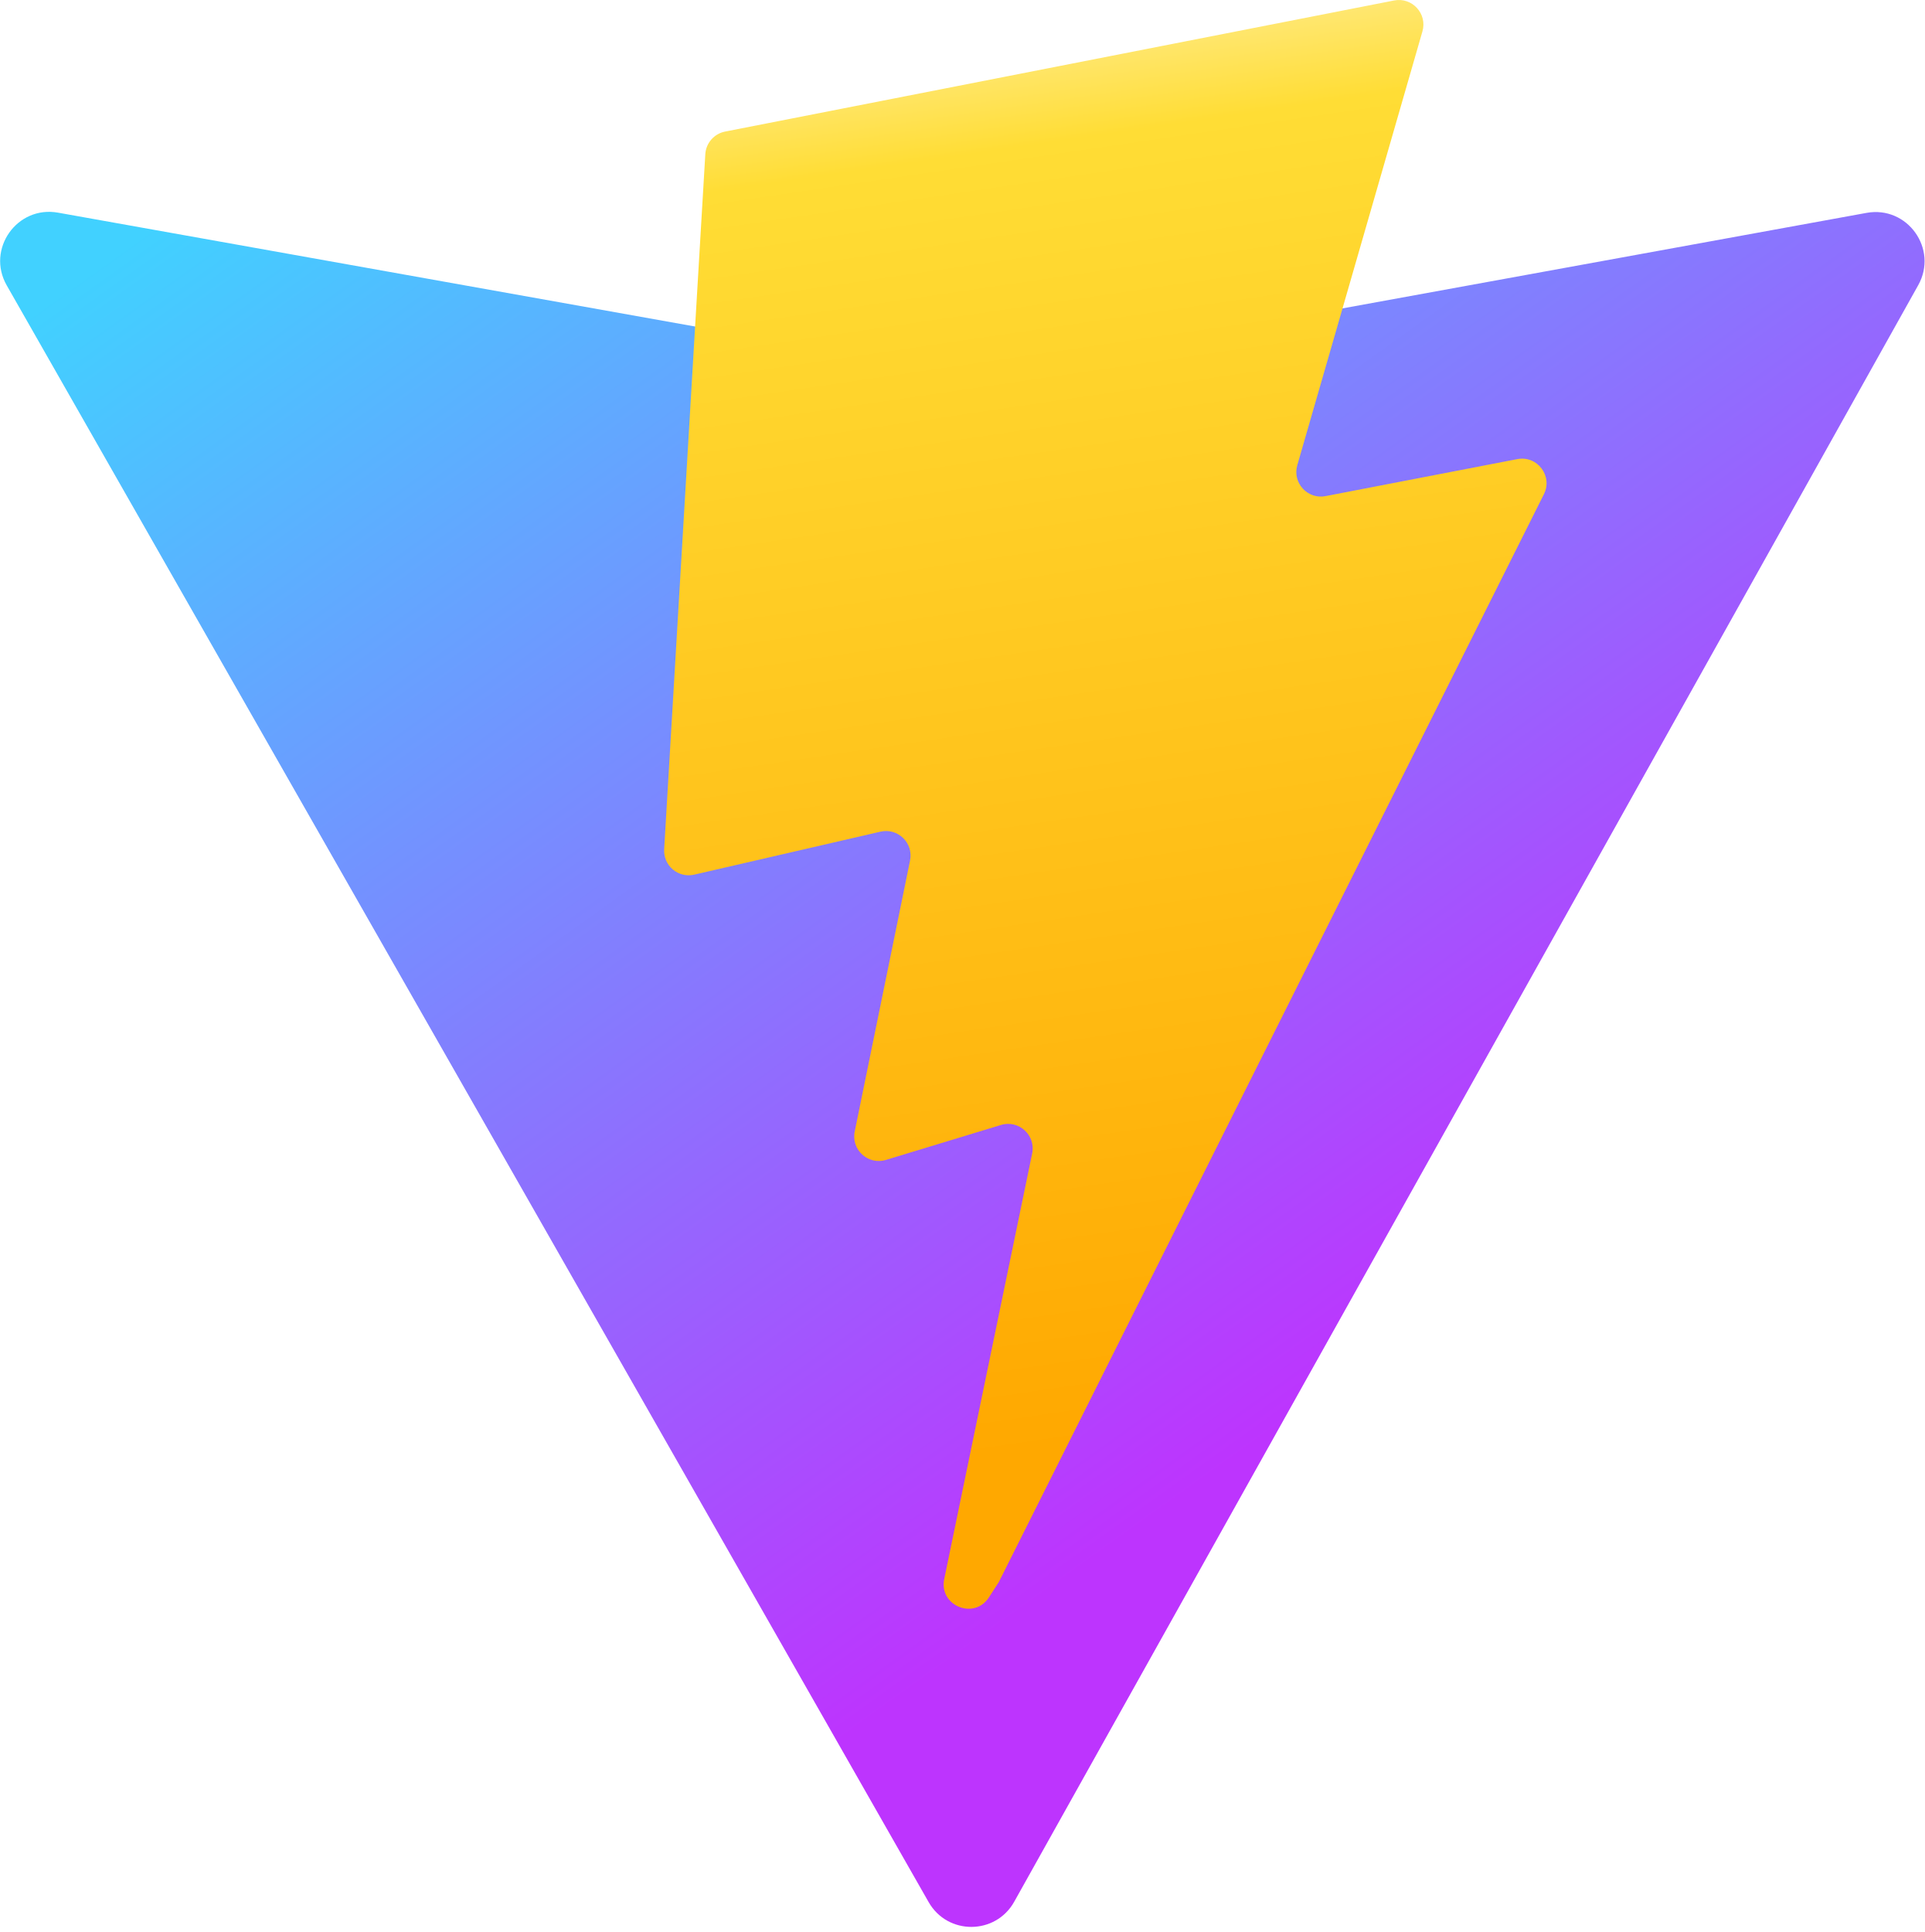
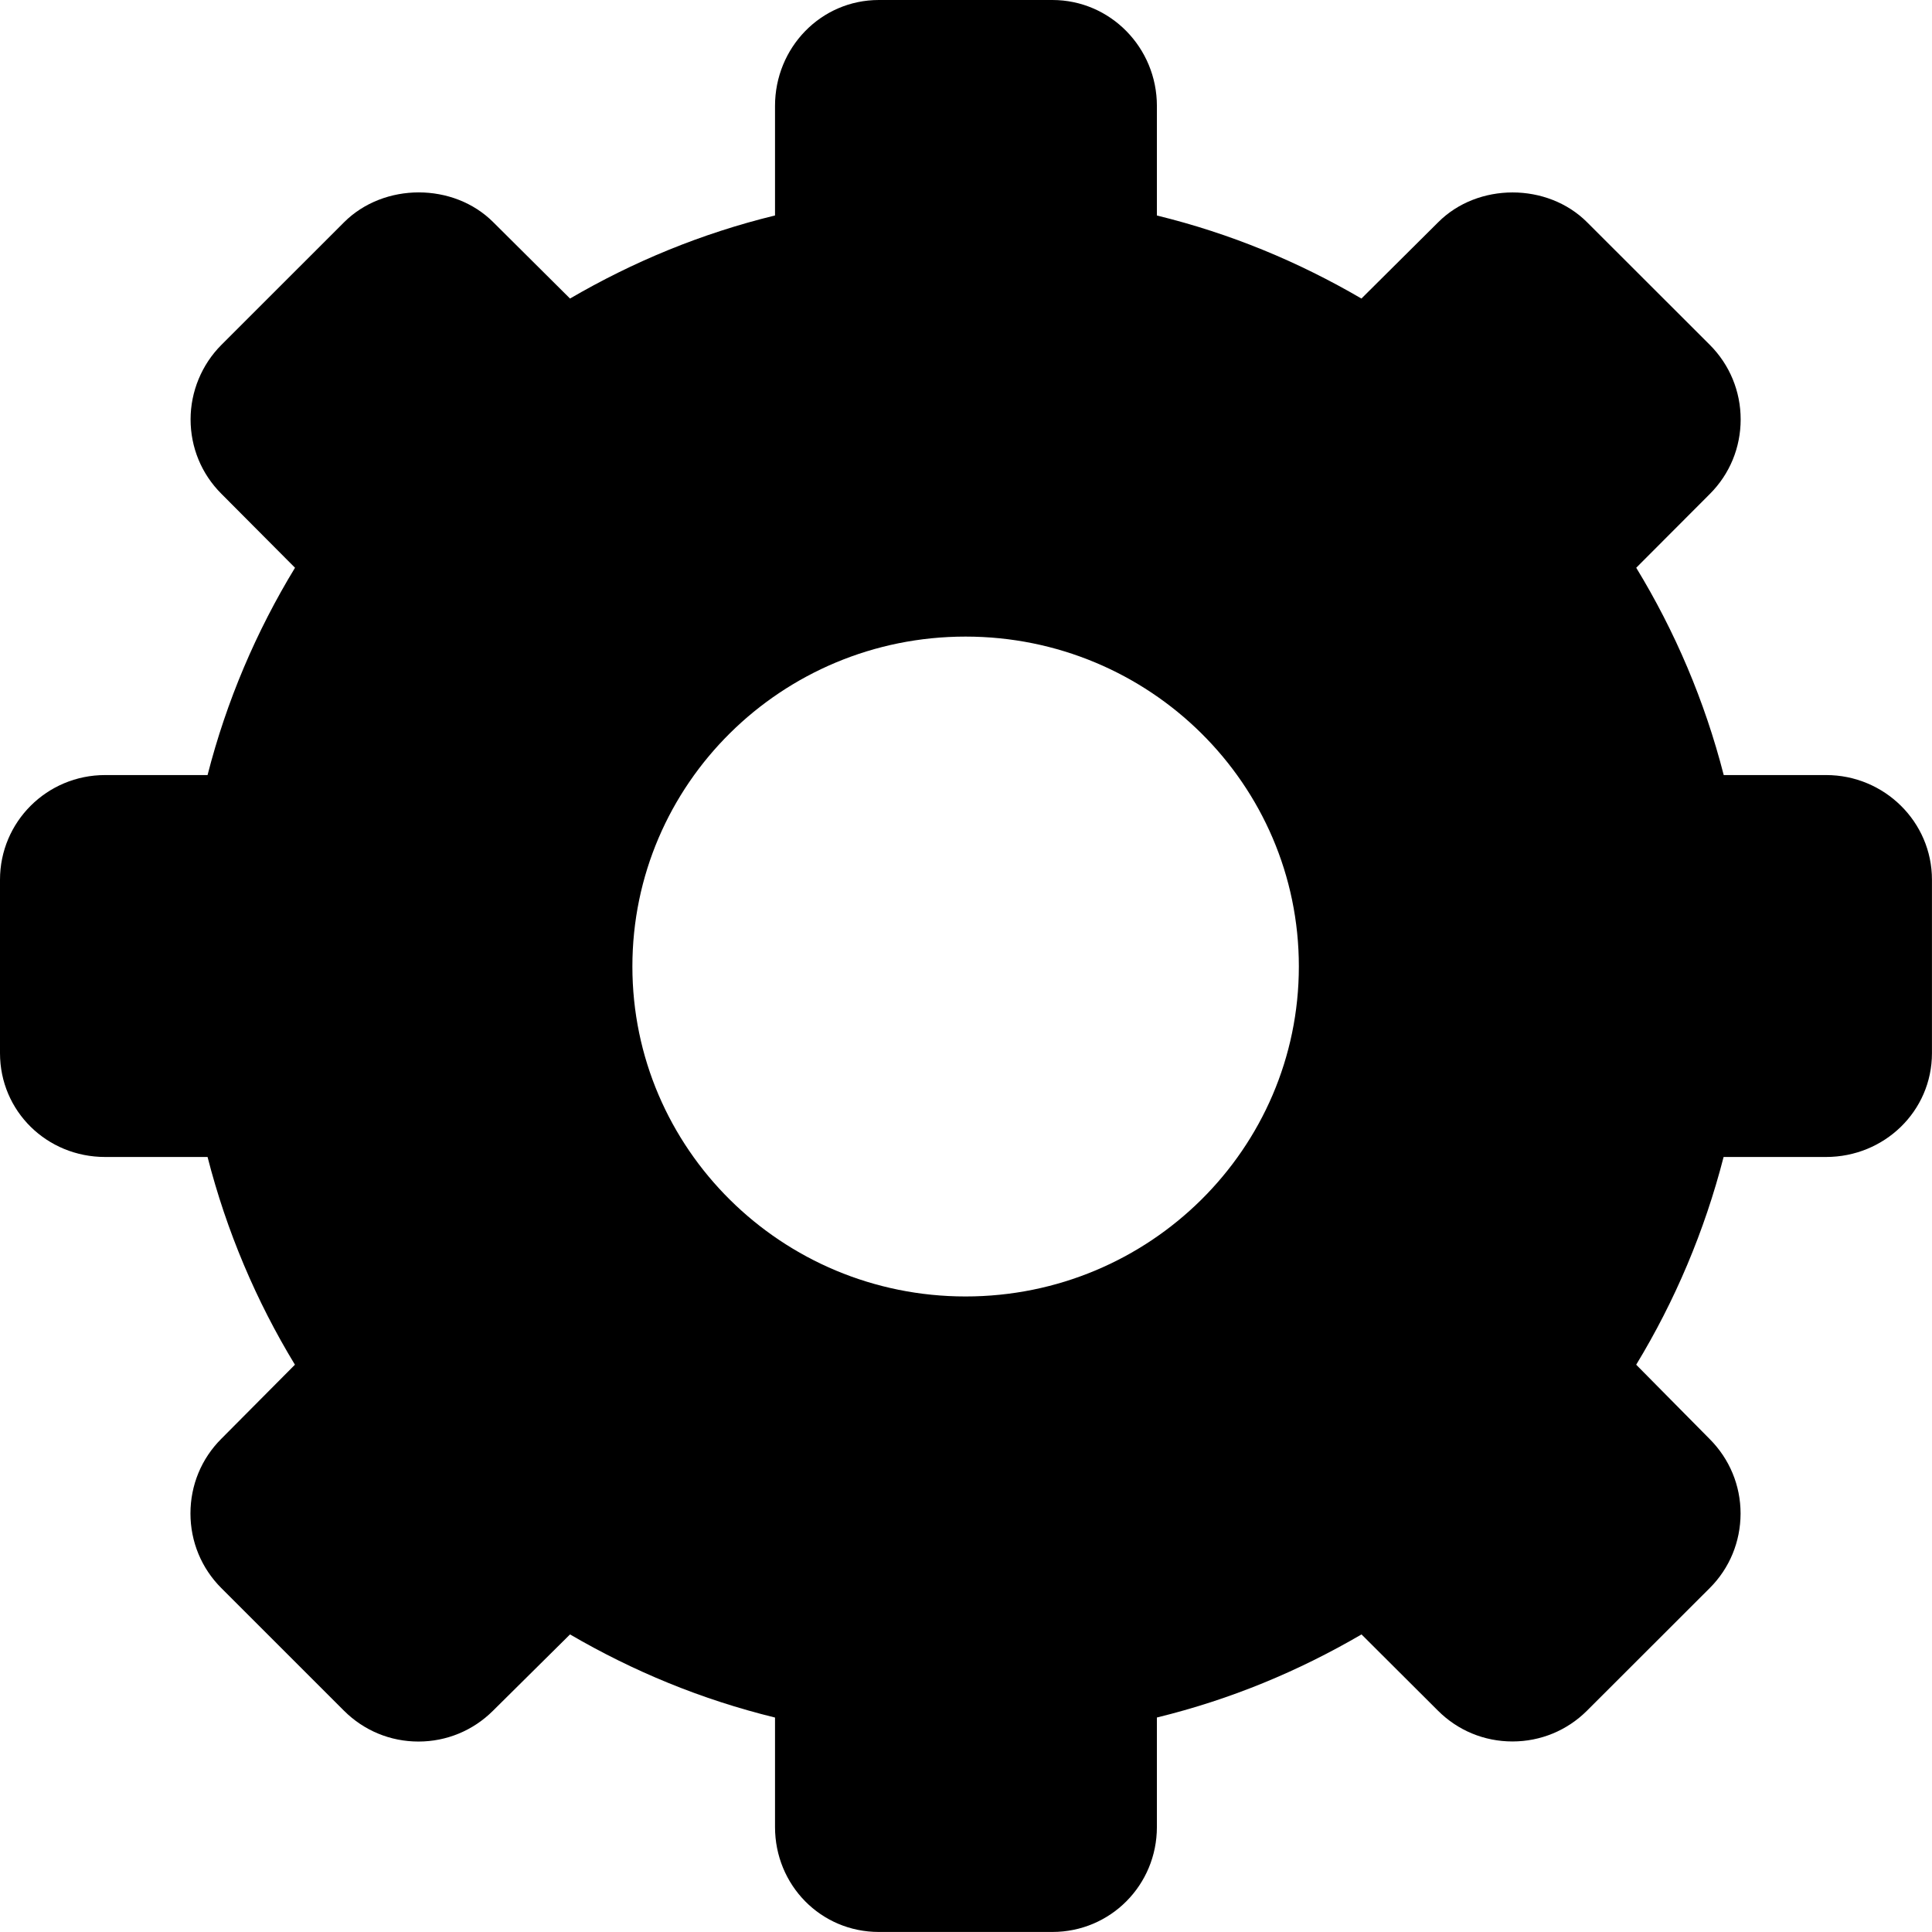
- <svg xmlns="http://www.w3.org/2000/svg" aria-hidden="true" role="img" class="iconify iconify--logos" width="31.88" height="32" preserveAspectRatio="xMidYMid meet" viewBox="0 0 256 257">
-   <defs>
-     <linearGradient id="IconifyId1813088fe1fbc01fb466" x1="-.828%" x2="57.636%" y1="7.652%" y2="78.411%">
-       <stop offset="0%" stop-color="#41D1FF" />
-       <stop offset="100%" stop-color="#BD34FE" />
-     </linearGradient>
-     <linearGradient id="IconifyId1813088fe1fbc01fb467" x1="43.376%" x2="50.316%" y1="2.242%" y2="89.03%">
-       <stop offset="0%" stop-color="#FFEA83" />
-       <stop offset="8.333%" stop-color="#FFDD35" />
-       <stop offset="100%" stop-color="#FFA800" />
-     </linearGradient>
-   </defs>
-   <path fill="url(#IconifyId1813088fe1fbc01fb466)" d="M255.153 37.938L134.897 252.976c-2.483 4.44-8.862 4.466-11.382.048L.875 37.958c-2.746-4.814 1.371-10.646 6.827-9.67l120.385 21.517a6.537 6.537 0 0 0 2.322-.004l117.867-21.483c5.438-.991 9.574 4.796 6.877 9.62Z" />
-   <path fill="url(#IconifyId1813088fe1fbc01fb467)" d="M185.432.063L96.44 17.501a3.268 3.268 0 0 0-2.634 3.014l-5.474 92.456a3.268 3.268 0 0 0 3.997 3.378l24.777-5.718c2.318-.535 4.413 1.507 3.936 3.838l-7.361 36.047c-.495 2.426 1.782 4.5 4.151 3.78l15.304-4.649c2.372-.72 4.652 1.36 4.15 3.788l-11.698 56.621c-.732 3.542 3.979 5.473 5.943 2.437l1.313-2.028l72.516-144.72c1.215-2.423-.88-5.186-3.54-4.672l-25.505 4.922c-2.396.462-4.435-1.77-3.759-4.114l16.646-57.705c.677-2.35-1.37-4.583-3.769-4.113Z" />
+ <svg xmlns="http://www.w3.org/2000/svg" fill="#000000" version="1.1" id="Capa_1" width="800px" height="800px" viewBox="0 0 45.973 45.973" xml:space="preserve">
+   <g>
+     <g>
+       <path d="M43.454,18.443h-2.437c-0.453-1.766-1.16-3.42-2.082-4.933l1.752-1.756c0.473-0.473,0.733-1.104,0.733-1.774    c0-0.669-0.262-1.301-0.733-1.773l-2.92-2.917c-0.947-0.948-2.602-0.947-3.545-0.001l-1.826,1.815    C30.9,6.232,29.296,5.56,27.529,5.128V2.52c0-1.383-1.105-2.52-2.488-2.52h-4.128c-1.383,0-2.471,1.137-2.471,2.52v2.607    c-1.766,0.431-3.38,1.104-4.878,1.977l-1.825-1.815c-0.946-0.948-2.602-0.947-3.551-0.001L5.27,8.205    C4.802,8.672,4.535,9.318,4.535,9.978c0,0.669,0.259,1.299,0.733,1.772l1.752,1.76c-0.921,1.513-1.629,3.167-2.081,4.933H2.501    C1.117,18.443,0,19.555,0,20.935v4.125c0,1.384,1.117,2.471,2.501,2.471h2.438c0.452,1.766,1.159,3.43,2.079,4.943l-1.752,1.763    c-0.474,0.473-0.734,1.106-0.734,1.776s0.261,1.303,0.734,1.776l2.92,2.919c0.474,0.473,1.103,0.733,1.772,0.733    s1.299-0.261,1.773-0.733l1.833-1.816c1.498,0.873,3.112,1.545,4.878,1.978v2.604c0,1.383,1.088,2.498,2.471,2.498h4.128    c1.383,0,2.488-1.115,2.488-2.498v-2.605c1.767-0.432,3.371-1.104,4.869-1.977l1.817,1.812c0.474,0.475,1.104,0.735,1.775,0.735    c0.67,0,1.301-0.261,1.774-0.733l2.92-2.917c0.473-0.472,0.732-1.103,0.734-1.772c0-0.67-0.262-1.299-0.734-1.773l-1.75-1.77    c0.92-1.514,1.627-3.179,2.08-4.943h2.438c1.383,0,2.52-1.087,2.52-2.471v-4.125C45.973,19.555,44.837,18.443,43.454,18.443z     M22.976,30.85c-4.378,0-7.928-3.517-7.928-7.852c0-4.338,3.55-7.85,7.928-7.85c4.379,0,7.931,3.512,7.931,7.85    C30.906,27.334,27.355,30.85,22.976,30.85z" />
+     </g>
+   </g>
</svg>
